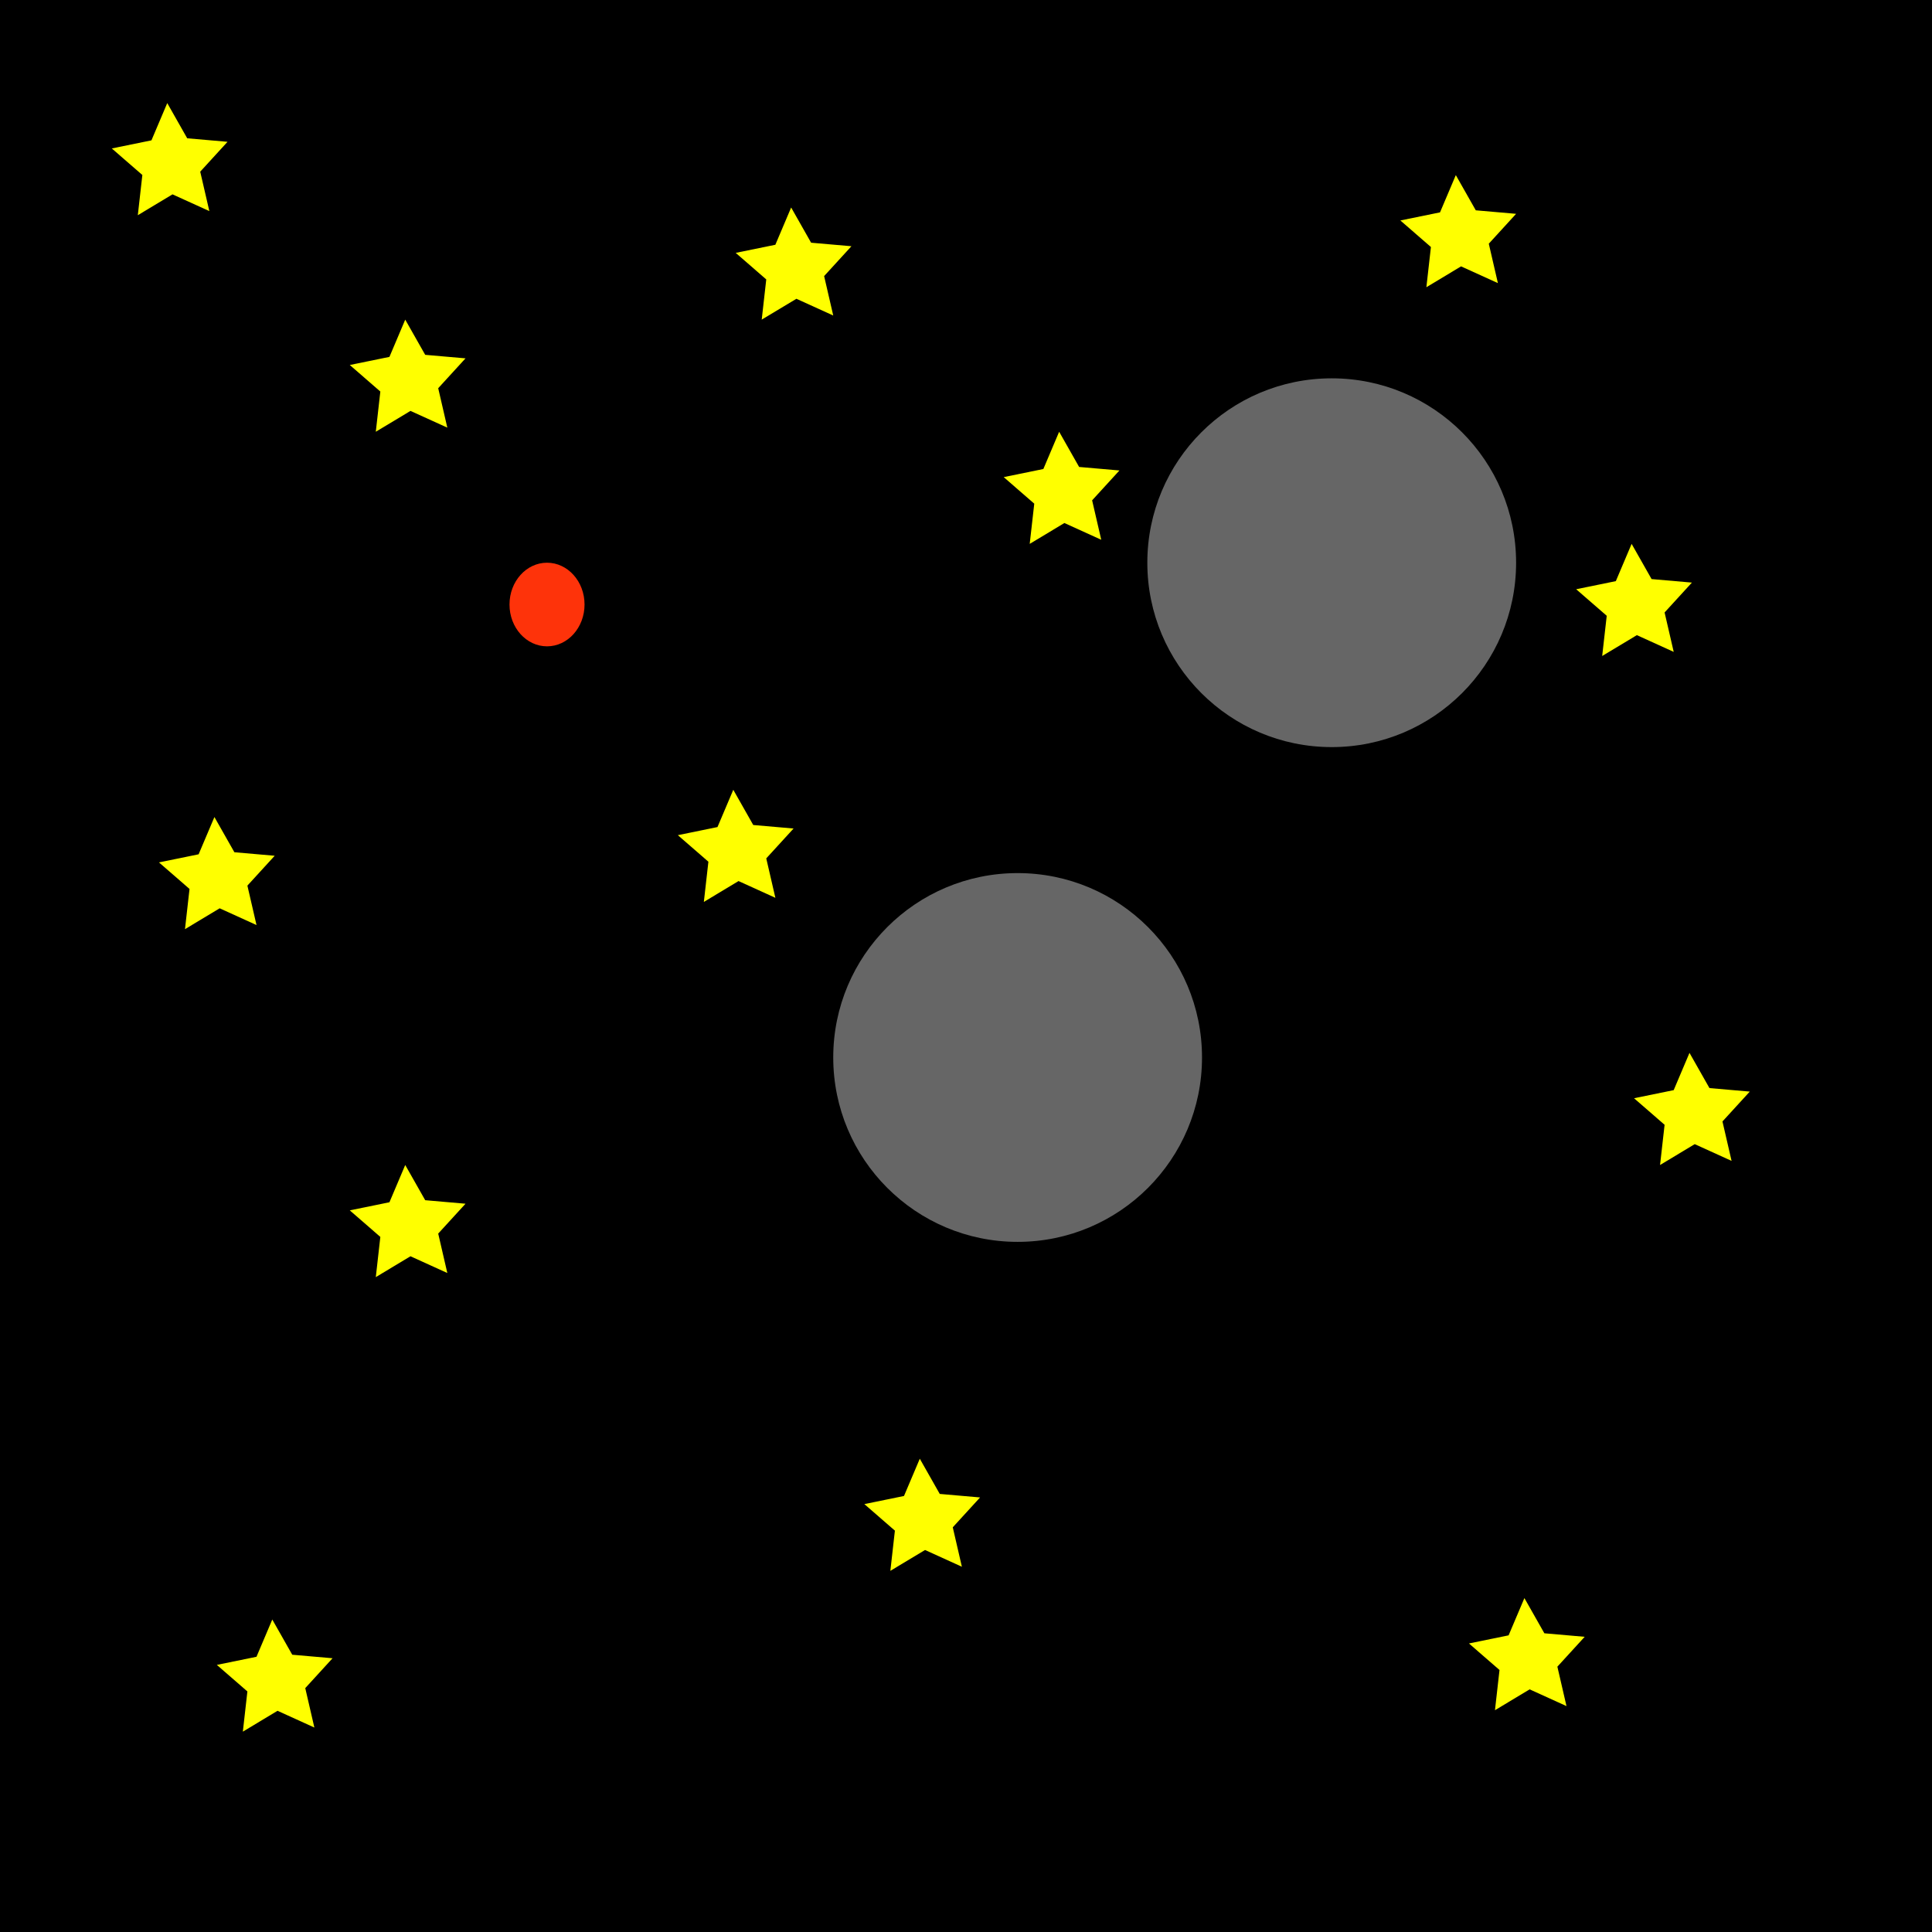
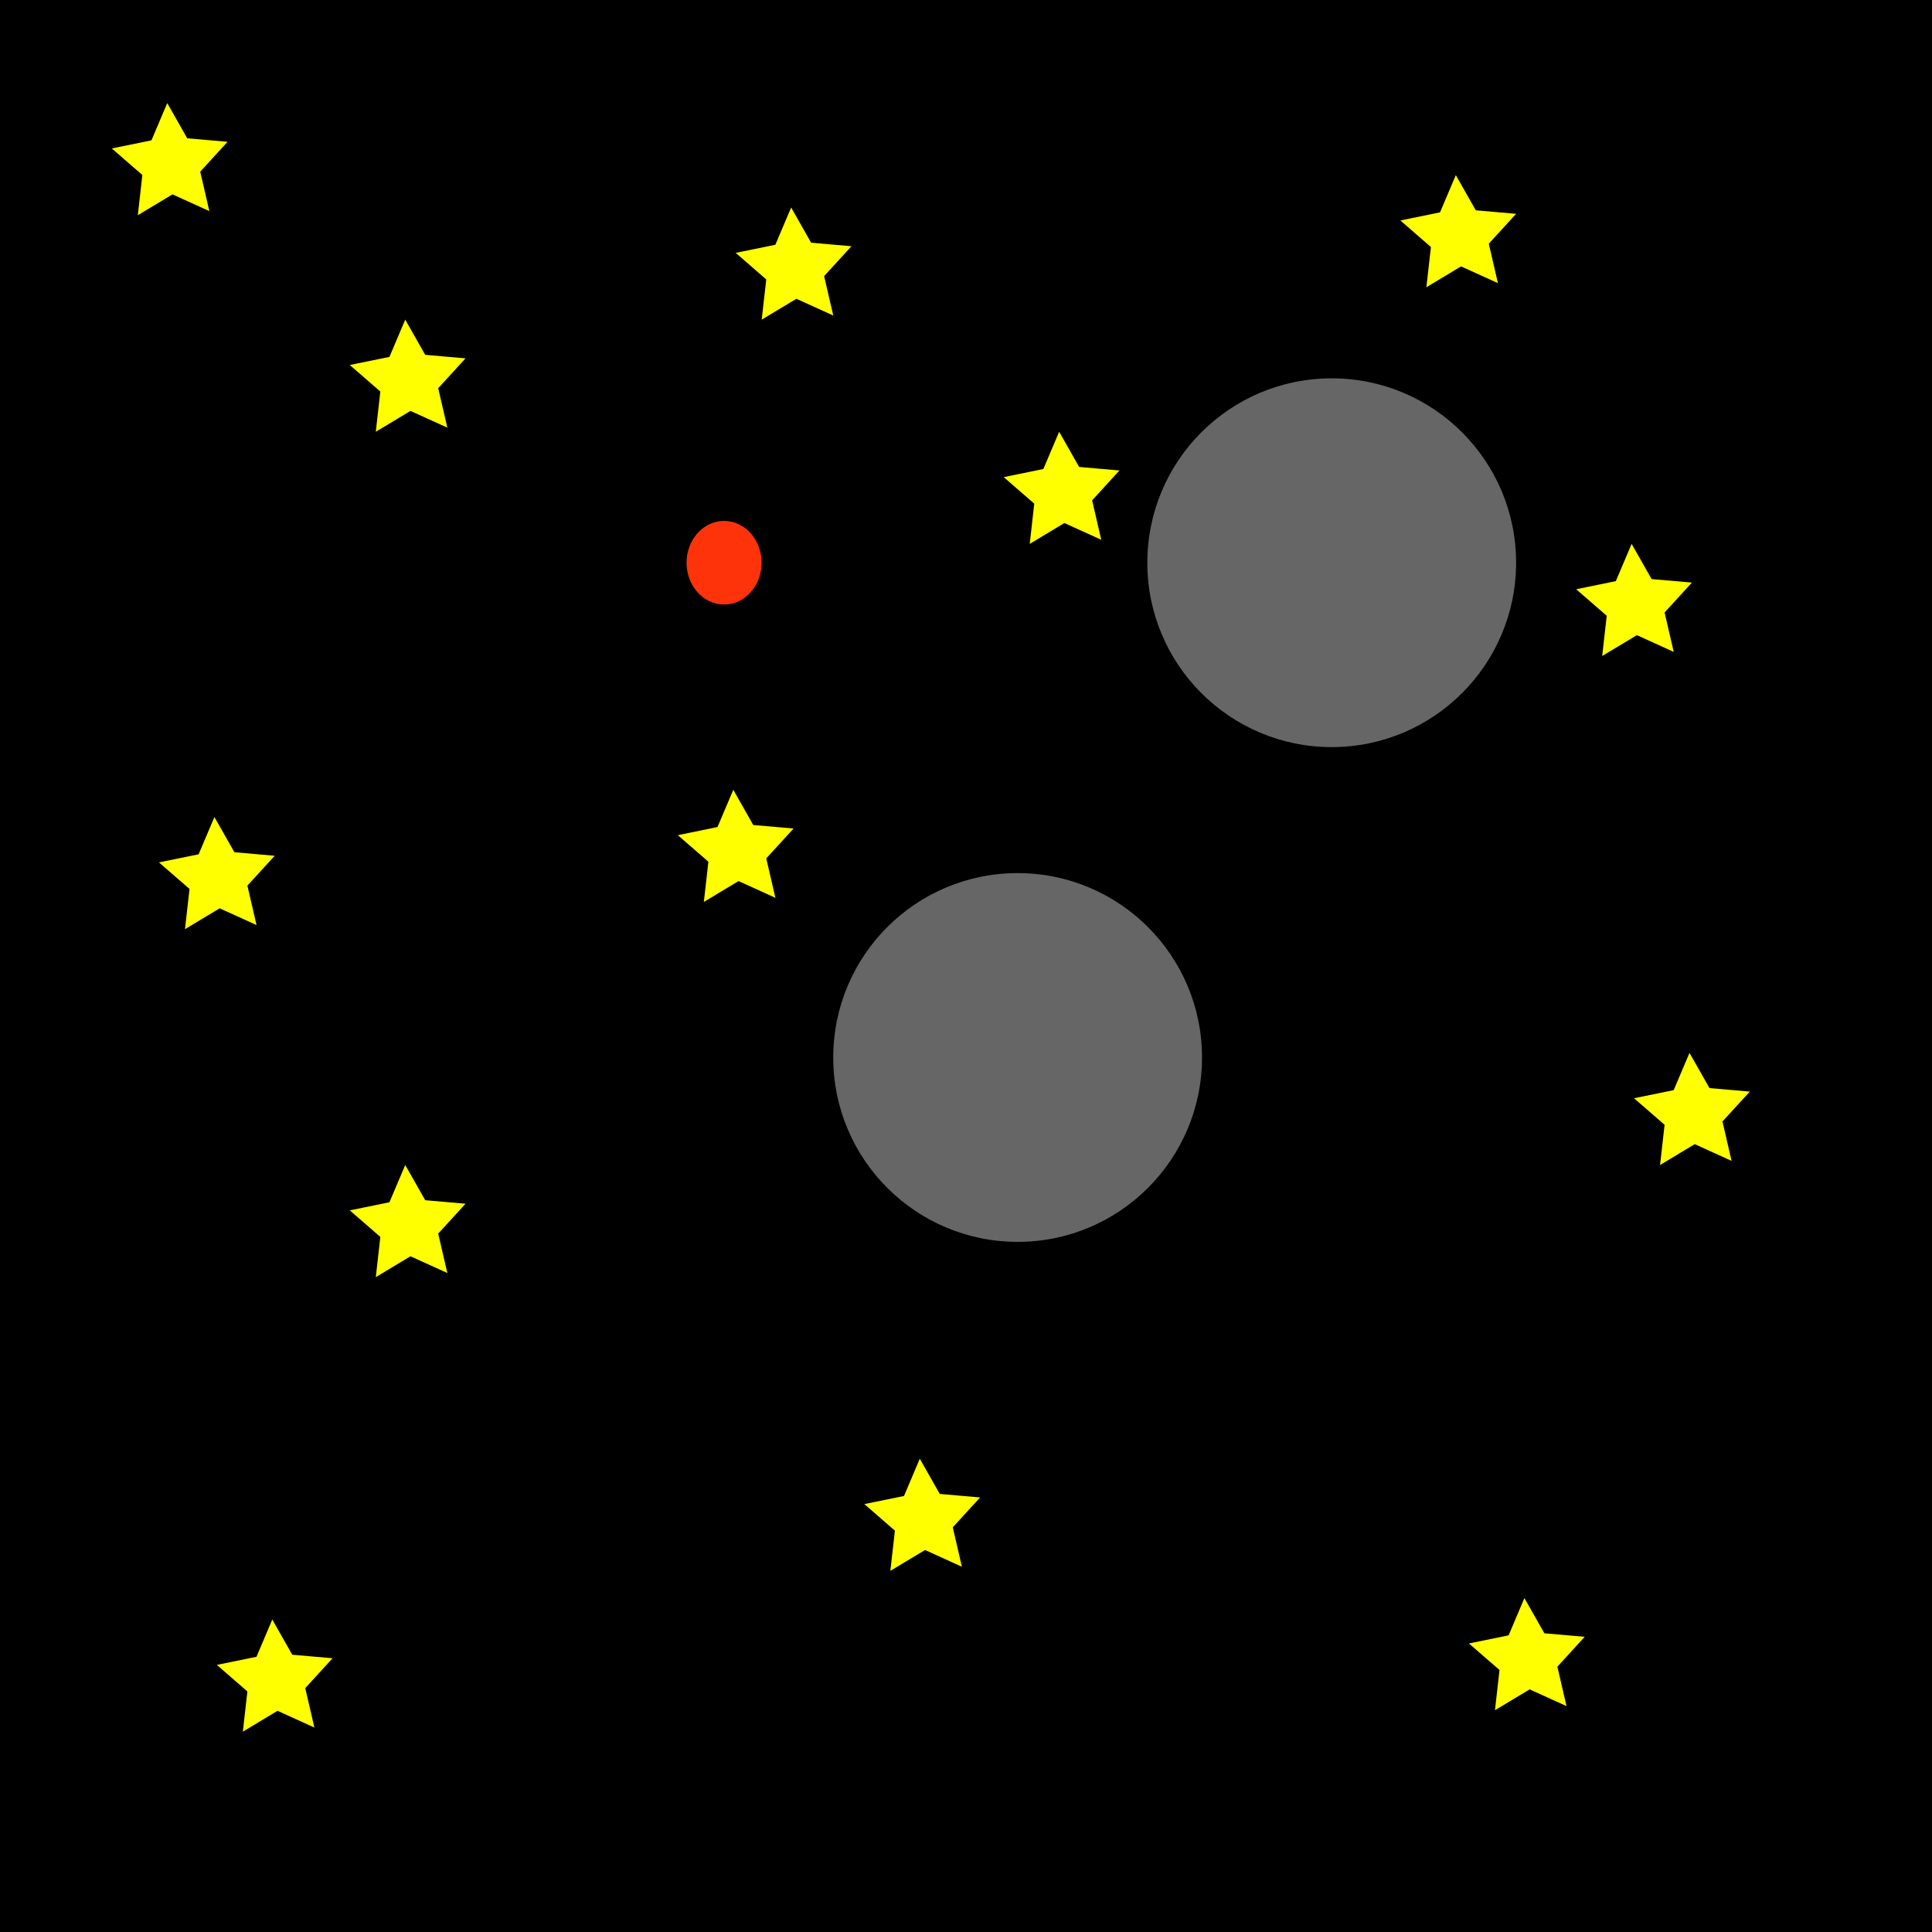
- <svg xmlns="http://www.w3.org/2000/svg" version="1.1" id="Layer_1" x="0px" y="0px" width="4096px" height="4096px" viewBox="0 0 4096 4096" enable-background="new 0 0 4096 4096" xml:space="preserve">
-   <g>
+ <svg xmlns="http://www.w3.org/2000/svg" version="1.1" id="world" x="0px" y="0px" width="4096px" height="4096px" viewBox="0 0 4096 4096" enable-background="new 0 0 4096 4096" xml:space="preserve">
+   <g id="starz">
    <rect x="-46.911" width="4189.822" height="4096" />
    <polygon fill="#FFFF00" points="948.364,906.636 870.252,871.133 796.723,915.352 806.351,830.092 741.574,773.826    825.636,756.636 859.131,677.643 901.457,752.278 986.935,759.724 929.031,823.042  " />
    <polygon fill="#FFFF00" points="543.818,1961.182 465.707,1925.678 392.178,1969.897 401.806,1884.638 337.029,1828.372    421.091,1811.182 454.586,1732.188 496.911,1806.824 582.389,1814.27 524.485,1877.587  " />
    <polygon fill="#FFFF00" points="1766.545,668.928 1688.434,633.424 1614.905,677.643 1624.533,592.384 1559.756,536.118    1643.818,518.928 1677.313,439.935 1719.638,514.57 1805.116,522.016 1747.212,585.333  " />
    <polygon fill="#FFFF00" points="2334.727,1144.345 2256.615,1108.841 2183.086,1153.06 2192.715,1067.801 2127.938,1011.535    2212,994.345 2245.494,915.352 2287.82,989.987 2373.298,997.433 2315.395,1060.75  " />
    <polygon fill="#FFFF00" points="1643.865,1903.436 1565.753,1867.932 1492.224,1912.151 1501.853,1826.892 1437.076,1770.625    1521.138,1753.436 1554.632,1674.442 1596.958,1749.078 1682.436,1756.523 1624.533,1819.841  " />
    <polygon fill="#FFFF00" points="948.363,2698.891 870.252,2663.387 796.723,2707.605 806.352,2622.346 741.574,2566.08    825.637,2548.891 859.131,2469.896 901.457,2544.532 986.935,2551.979 929.031,2615.295  " />
    <polygon fill="#FFFF00" points="666.498,3662.527 588.387,3627.023 514.857,3671.242 524.486,3585.982 459.709,3529.717    543.771,3512.527 577.266,3433.533 619.592,3508.169 705.069,3515.615 647.166,3578.932  " />
    <polygon fill="#FFFF00" points="2039.272,3321.618 1961.161,3286.114 1887.632,3330.333 1897.261,3245.073 1832.483,3188.808    1916.546,3171.618 1950.04,3092.624 1992.366,3167.26 2077.844,3174.706 2019.94,3238.022  " />
    <polygon fill="#FFFF00" points="3321.09,3617.072 3242.979,3581.568 3169.449,3625.787 3179.078,3540.527 3114.301,3484.262    3198.363,3467.072 3231.857,3388.078 3274.184,3462.714 3359.662,3470.16 3301.758,3533.477  " />
    <polygon fill="#FFFF00" points="3671.09,2461.183 3592.979,2425.679 3519.449,2469.897 3529.078,2384.638 3464.301,2328.372    3548.363,2311.183 3581.857,2232.188 3624.184,2306.824 3709.662,2314.271 3651.758,2377.587  " />
    <polygon fill="#FFFF00" points="3548.41,1382.054 3470.299,1346.55 3396.77,1390.769 3406.398,1305.509 3341.621,1249.244    3425.684,1232.054 3459.178,1153.06 3501.504,1227.696 3586.982,1235.142 3529.078,1298.458  " />
    <polygon fill="#FFFF00" points="3175.683,600.236 3097.571,564.732 3024.042,608.951 3033.671,523.691 2968.894,467.425    3052.956,450.236 3086.45,371.242 3128.776,445.877 3214.255,453.324 3156.351,516.64  " />
    <polygon fill="#FFFF00" points="2421.042,2389.799 2342.931,2354.296 2269.401,2398.514 2279.03,2313.256 2214.253,2256.989    2298.315,2239.799 2331.81,2160.807 2374.136,2235.441 2459.614,2242.887 2401.71,2306.205  " />
    <polygon fill="#FFFF00" points="443.818,447.545 365.707,412.042 292.178,456.261 301.806,371.001 237.029,314.735    321.091,297.545 354.586,218.552 396.911,293.188 482.389,300.633 424.485,363.951  " />
  </g>
-   <circle fill="#666666" cx="2157.454" cy="2241.952" r="390.909" />
-   <circle fill="#666666" cx="2823.345" cy="1193" r="390.909" />
-   <ellipse fill="#FE330A" cx="1159.727" cy="1281.637" rx="79.545" ry="88.636" />
+   <g id="asteroids">
+     <circle fill="#666666" cx="2157.454" cy="2241.952" r="390.909" />
+     <circle fill="#666666" cx="2823.345" cy="1193" r="390.909" />
+   </g>
+   <ellipse id="cat" fill="#FE330A" cx="1535.091" cy="1193" rx="79.545" ry="88.637" />
</svg>
